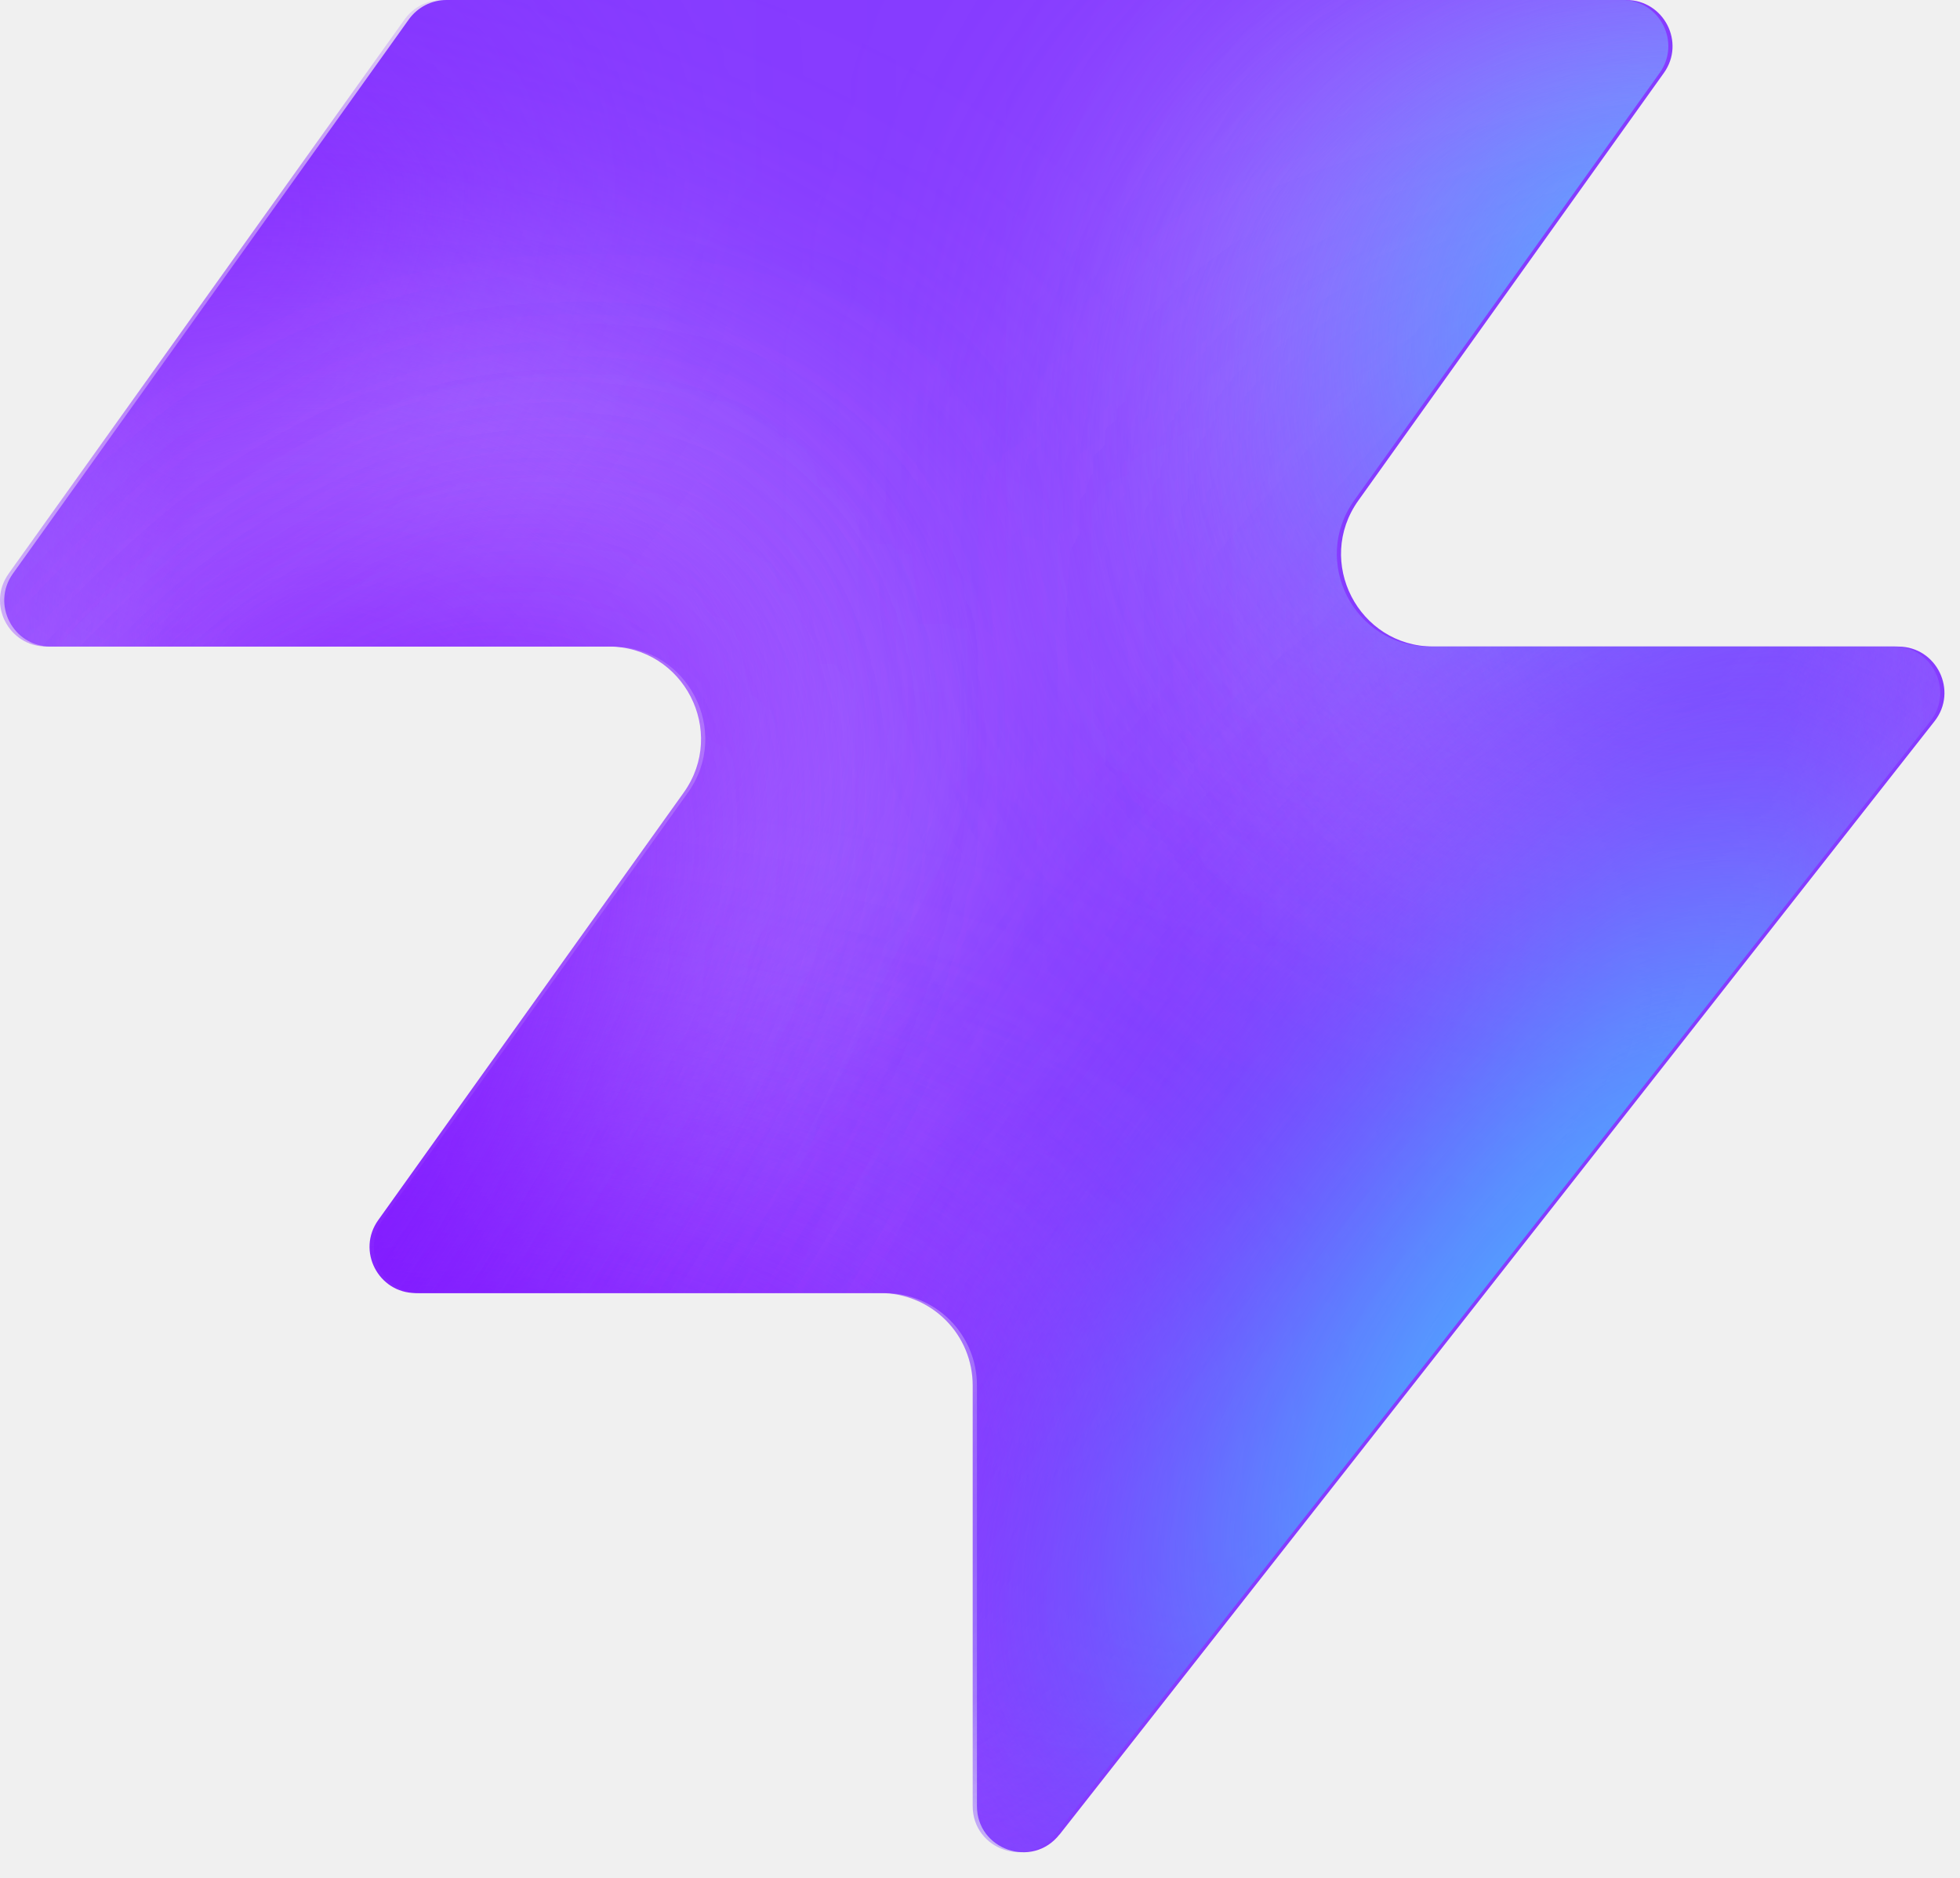
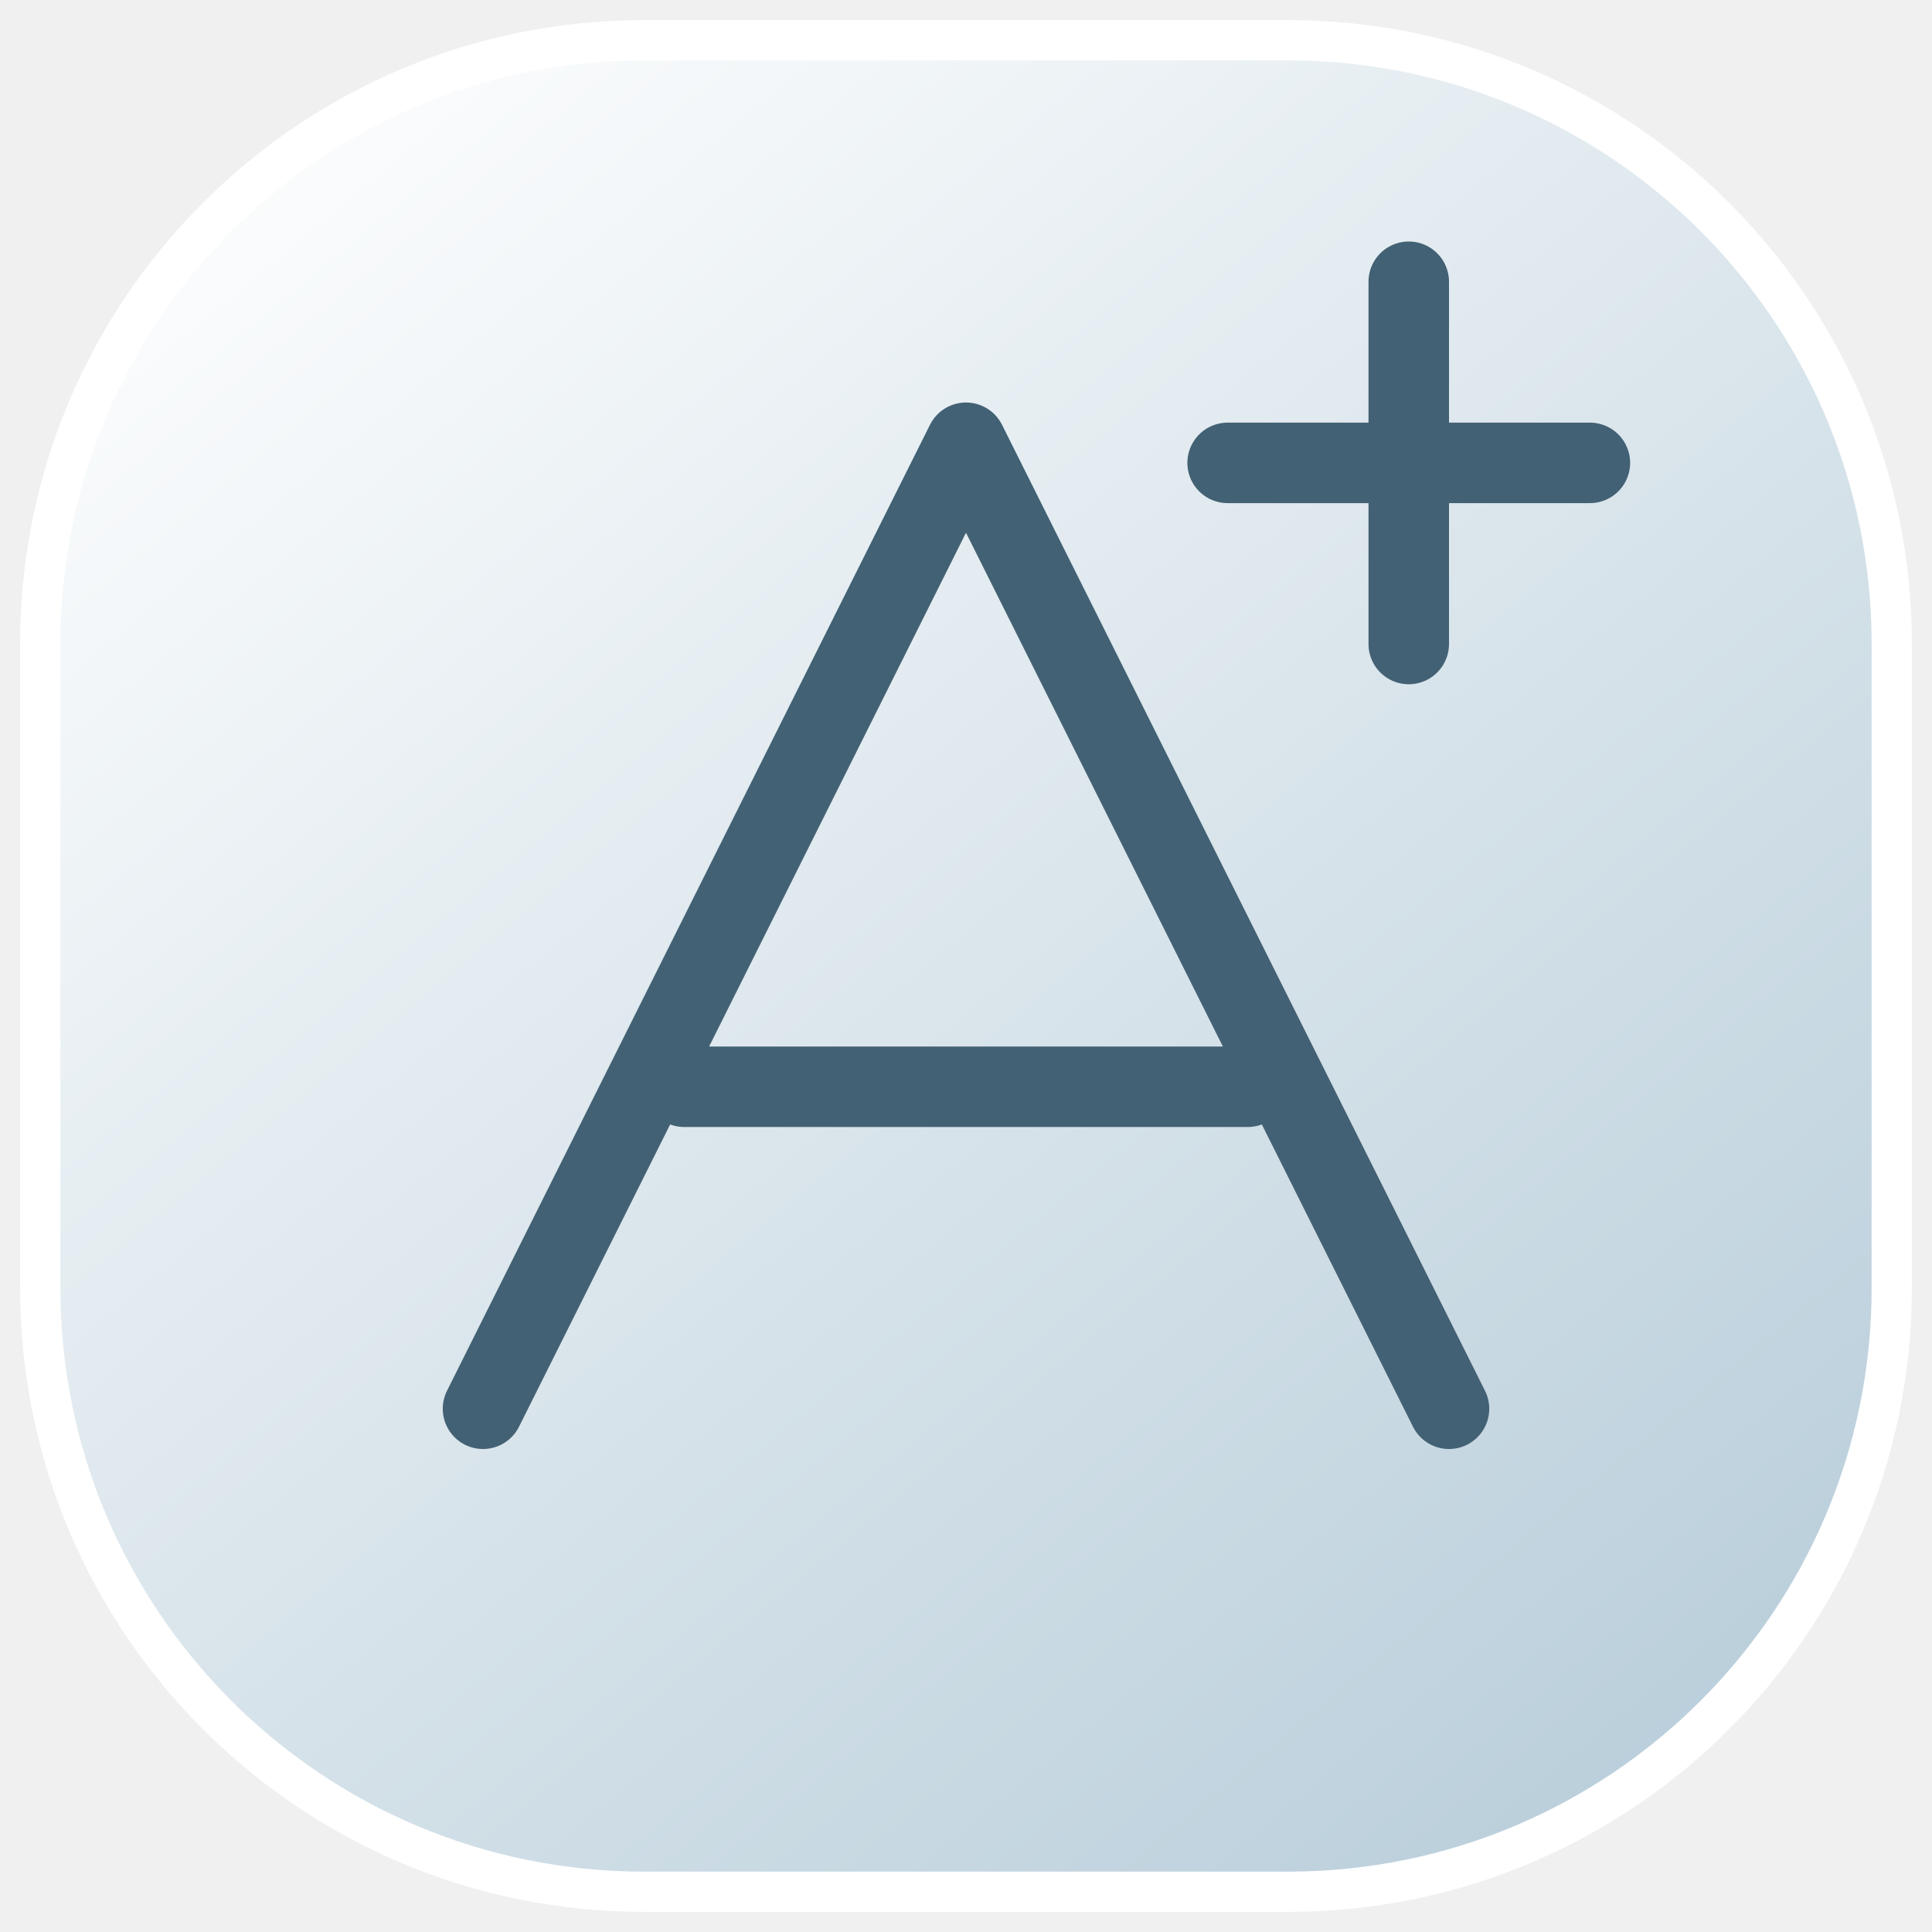
- <svg xmlns="http://www.w3.org/2000/svg" width="48" height="46" fill="none" viewBox="0 0 48 46">
-   <path fill="#863bff" d="M25.946 44.938c-.664.845-2.021.375-2.021-.698V33.937a2.26 2.26 0 0 0-2.262-2.262H10.287c-.92 0-1.456-1.04-.92-1.788l7.48-10.471c1.07-1.497 0-3.578-1.842-3.578H1.237c-.92 0-1.456-1.04-.92-1.788L10.013.474c.214-.297.556-.474.92-.474h28.894c.92 0 1.456 1.04.92 1.788l-7.48 10.471c-1.07 1.498 0 3.579 1.842 3.579h11.377c.943 0 1.473 1.088.89 1.83L25.947 44.94z" style="fill:#863bff;fill:color(display-p3 .525 .23 1);fill-opacity:1" />
-   <mask id="a" width="48" height="46" x="0" y="0" maskUnits="userSpaceOnUse" style="mask-type:alpha">
-     <path fill="#000" d="M25.842 44.938c-.664.844-2.021.375-2.021-.698V33.937a2.26 2.26 0 0 0-2.262-2.262H10.183c-.92 0-1.456-1.04-.92-1.788l7.48-10.471c1.07-1.498 0-3.579-1.842-3.579H1.133c-.92 0-1.456-1.04-.92-1.787L9.91.473c.214-.297.556-.474.92-.474h28.894c.92 0 1.456 1.04.92 1.788l-7.48 10.471c-1.07 1.498 0 3.578 1.842 3.578h11.377c.943 0 1.473 1.088.89 1.832L25.843 44.94z" style="fill:#000;fill-opacity:1" />
-   </mask>
-   <g mask="url(#a)">
-     <g filter="url(#b)">
-       <ellipse cx="5.508" cy="14.704" fill="#ede6ff" rx="5.508" ry="14.704" style="fill:#ede6ff;fill:color(display-p3 .927 .903 1);fill-opacity:1" transform="matrix(.00324 1 1 -.00324 -4.47 31.516)" />
-     </g>
-     <g filter="url(#c)">
-       <ellipse cx="10.399" cy="29.851" fill="#ede6ff" rx="10.399" ry="29.851" style="fill:#ede6ff;fill:color(display-p3 .927 .903 1);fill-opacity:1" transform="matrix(.00324 1 1 -.00324 -39.328 7.883)" />
-     </g>
-     <g filter="url(#d)">
-       <ellipse cx="5.508" cy="30.487" fill="#7e14ff" rx="5.508" ry="30.487" style="fill:#7e14ff;fill:color(display-p3 .492 .077 1);fill-opacity:1" transform="rotate(89.814 -25.913 -14.639)scale(1 -1)" />
-     </g>
-     <g filter="url(#e)">
-       <ellipse cx="5.508" cy="30.599" fill="#7e14ff" rx="5.508" ry="30.599" style="fill:#7e14ff;fill:color(display-p3 .492 .077 1);fill-opacity:1" transform="rotate(89.814 -32.644 -3.334)scale(1 -1)" />
-     </g>
-     <g filter="url(#f)">
-       <ellipse cx="5.508" cy="30.599" fill="#7e14ff" rx="5.508" ry="30.599" style="fill:#7e14ff;fill:color(display-p3 .492 .077 1);fill-opacity:1" transform="matrix(.00324 1 1 -.00324 -34.34 30.47)" />
-     </g>
-     <g filter="url(#g)">
-       <ellipse cx="14.072" cy="22.078" fill="#ede6ff" rx="14.072" ry="22.078" style="fill:#ede6ff;fill:color(display-p3 .927 .903 1);fill-opacity:1" transform="rotate(93.35 24.506 48.493)scale(-1 1)" />
-     </g>
-     <g filter="url(#h)">
-       <ellipse cx="3.47" cy="21.501" fill="#7e14ff" rx="3.47" ry="21.501" style="fill:#7e14ff;fill:color(display-p3 .492 .077 1);fill-opacity:1" transform="rotate(89.009 28.708 47.59)scale(-1 1)" />
-     </g>
-     <g filter="url(#i)">
-       <ellipse cx="3.47" cy="21.501" fill="#7e14ff" rx="3.47" ry="21.501" style="fill:#7e14ff;fill:color(display-p3 .492 .077 1);fill-opacity:1" transform="rotate(89.009 28.708 47.59)scale(-1 1)" />
-     </g>
-     <g filter="url(#j)">
-       <ellipse cx=".387" cy="8.972" fill="#7e14ff" rx="4.407" ry="29.108" style="fill:#7e14ff;fill:color(display-p3 .492 .077 1);fill-opacity:1" transform="rotate(39.51 .387 8.972)" />
-     </g>
-     <g filter="url(#k)">
-       <ellipse cx="47.523" cy="-6.092" fill="#7e14ff" rx="4.407" ry="29.108" style="fill:#7e14ff;fill:color(display-p3 .492 .077 1);fill-opacity:1" transform="rotate(37.892 47.523 -6.092)" />
-     </g>
-     <g filter="url(#l)">
-       <ellipse cx="41.412" cy="6.333" fill="#47bfff" rx="5.971" ry="9.665" style="fill:#47bfff;fill:color(display-p3 .28 .748 1);fill-opacity:1" transform="rotate(37.892 41.412 6.333)" />
-     </g>
-     <g filter="url(#m)">
-       <ellipse cx="-1.879" cy="38.332" fill="#7e14ff" rx="4.407" ry="29.108" style="fill:#7e14ff;fill:color(display-p3 .492 .077 1);fill-opacity:1" transform="rotate(37.892 -1.88 38.332)" />
-     </g>
-     <g filter="url(#n)">
-       <ellipse cx="-1.879" cy="38.332" fill="#7e14ff" rx="4.407" ry="29.108" style="fill:#7e14ff;fill:color(display-p3 .492 .077 1);fill-opacity:1" transform="rotate(37.892 -1.88 38.332)" />
-     </g>
-     <g filter="url(#o)">
-       <ellipse cx="35.651" cy="29.907" fill="#7e14ff" rx="4.407" ry="29.108" style="fill:#7e14ff;fill:color(display-p3 .492 .077 1);fill-opacity:1" transform="rotate(37.892 35.651 29.907)" />
-     </g>
-     <g filter="url(#p)">
-       <ellipse cx="38.418" cy="32.4" fill="#47bfff" rx="5.971" ry="15.297" style="fill:#47bfff;fill:color(display-p3 .28 .748 1);fill-opacity:1" transform="rotate(37.892 38.418 32.4)" />
-     </g>
-   </g>
+ <svg xmlns="http://www.w3.org/2000/svg" viewBox="0 0 48 48" fill="none">
  <defs>
-     <filter id="b" width="60.045" height="41.654" x="-19.77" y="16.149" color-interpolation-filters="sRGB" filterUnits="userSpaceOnUse">
-       <feFlood flood-opacity="0" result="BackgroundImageFix" />
-       <feBlend in="SourceGraphic" in2="BackgroundImageFix" result="shape" />
-       <feGaussianBlur result="effect1_foregroundBlur_2002_17158" stdDeviation="7.659" />
-     </filter>
-     <filter id="c" width="90.34" height="51.437" x="-54.613" y="-7.533" color-interpolation-filters="sRGB" filterUnits="userSpaceOnUse">
-       <feFlood flood-opacity="0" result="BackgroundImageFix" />
-       <feBlend in="SourceGraphic" in2="BackgroundImageFix" result="shape" />
-       <feGaussianBlur result="effect1_foregroundBlur_2002_17158" stdDeviation="7.659" />
-     </filter>
-     <filter id="d" width="79.355" height="29.4" x="-49.64" y="2.03" color-interpolation-filters="sRGB" filterUnits="userSpaceOnUse">
-       <feFlood flood-opacity="0" result="BackgroundImageFix" />
-       <feBlend in="SourceGraphic" in2="BackgroundImageFix" result="shape" />
-       <feGaussianBlur result="effect1_foregroundBlur_2002_17158" stdDeviation="4.596" />
-     </filter>
-     <filter id="e" width="79.579" height="29.4" x="-45.045" y="20.029" color-interpolation-filters="sRGB" filterUnits="userSpaceOnUse">
-       <feFlood flood-opacity="0" result="BackgroundImageFix" />
-       <feBlend in="SourceGraphic" in2="BackgroundImageFix" result="shape" />
-       <feGaussianBlur result="effect1_foregroundBlur_2002_17158" stdDeviation="4.596" />
-     </filter>
-     <filter id="f" width="79.579" height="29.4" x="-43.513" y="21.178" color-interpolation-filters="sRGB" filterUnits="userSpaceOnUse">
-       <feFlood flood-opacity="0" result="BackgroundImageFix" />
-       <feBlend in="SourceGraphic" in2="BackgroundImageFix" result="shape" />
-       <feGaussianBlur result="effect1_foregroundBlur_2002_17158" stdDeviation="4.596" />
-     </filter>
-     <filter id="g" width="74.749" height="58.852" x="15.756" y="-17.901" color-interpolation-filters="sRGB" filterUnits="userSpaceOnUse">
-       <feFlood flood-opacity="0" result="BackgroundImageFix" />
-       <feBlend in="SourceGraphic" in2="BackgroundImageFix" result="shape" />
-       <feGaussianBlur result="effect1_foregroundBlur_2002_17158" stdDeviation="7.659" />
-     </filter>
-     <filter id="h" width="61.377" height="25.362" x="23.548" y="2.284" color-interpolation-filters="sRGB" filterUnits="userSpaceOnUse">
-       <feFlood flood-opacity="0" result="BackgroundImageFix" />
-       <feBlend in="SourceGraphic" in2="BackgroundImageFix" result="shape" />
-       <feGaussianBlur result="effect1_foregroundBlur_2002_17158" stdDeviation="4.596" />
-     </filter>
-     <filter id="i" width="61.377" height="25.362" x="23.548" y="2.284" color-interpolation-filters="sRGB" filterUnits="userSpaceOnUse">
-       <feFlood flood-opacity="0" result="BackgroundImageFix" />
-       <feBlend in="SourceGraphic" in2="BackgroundImageFix" result="shape" />
-       <feGaussianBlur result="effect1_foregroundBlur_2002_17158" stdDeviation="4.596" />
-     </filter>
-     <filter id="j" width="56.045" height="63.649" x="-27.636" y="-22.853" color-interpolation-filters="sRGB" filterUnits="userSpaceOnUse">
-       <feFlood flood-opacity="0" result="BackgroundImageFix" />
-       <feBlend in="SourceGraphic" in2="BackgroundImageFix" result="shape" />
-       <feGaussianBlur result="effect1_foregroundBlur_2002_17158" stdDeviation="4.596" />
-     </filter>
-     <filter id="k" width="54.814" height="64.646" x="20.116" y="-38.415" color-interpolation-filters="sRGB" filterUnits="userSpaceOnUse">
-       <feFlood flood-opacity="0" result="BackgroundImageFix" />
-       <feBlend in="SourceGraphic" in2="BackgroundImageFix" result="shape" />
-       <feGaussianBlur result="effect1_foregroundBlur_2002_17158" stdDeviation="4.596" />
-     </filter>
-     <filter id="l" width="33.541" height="35.313" x="24.641" y="-11.323" color-interpolation-filters="sRGB" filterUnits="userSpaceOnUse">
-       <feFlood flood-opacity="0" result="BackgroundImageFix" />
-       <feBlend in="SourceGraphic" in2="BackgroundImageFix" result="shape" />
-       <feGaussianBlur result="effect1_foregroundBlur_2002_17158" stdDeviation="4.596" />
-     </filter>
-     <filter id="m" width="54.814" height="64.646" x="-29.286" y="6.009" color-interpolation-filters="sRGB" filterUnits="userSpaceOnUse">
-       <feFlood flood-opacity="0" result="BackgroundImageFix" />
-       <feBlend in="SourceGraphic" in2="BackgroundImageFix" result="shape" />
-       <feGaussianBlur result="effect1_foregroundBlur_2002_17158" stdDeviation="4.596" />
-     </filter>
-     <filter id="n" width="54.814" height="64.646" x="-29.286" y="6.009" color-interpolation-filters="sRGB" filterUnits="userSpaceOnUse">
-       <feFlood flood-opacity="0" result="BackgroundImageFix" />
-       <feBlend in="SourceGraphic" in2="BackgroundImageFix" result="shape" />
-       <feGaussianBlur result="effect1_foregroundBlur_2002_17158" stdDeviation="4.596" />
-     </filter>
-     <filter id="o" width="54.814" height="64.646" x="8.244" y="-2.416" color-interpolation-filters="sRGB" filterUnits="userSpaceOnUse">
-       <feFlood flood-opacity="0" result="BackgroundImageFix" />
-       <feBlend in="SourceGraphic" in2="BackgroundImageFix" result="shape" />
-       <feGaussianBlur result="effect1_foregroundBlur_2002_17158" stdDeviation="4.596" />
-     </filter>
-     <filter id="p" width="39.409" height="43.623" x="18.713" y="10.588" color-interpolation-filters="sRGB" filterUnits="userSpaceOnUse">
-       <feFlood flood-opacity="0" result="BackgroundImageFix" />
-       <feBlend in="SourceGraphic" in2="BackgroundImageFix" result="shape" />
-       <feGaussianBlur result="effect1_foregroundBlur_2002_17158" stdDeviation="4.596" />
-     </filter>
+     <linearGradient id="glass" x1="4" y1="2" x2="42" y2="48" gradientUnits="userSpaceOnUse">
+       <stop stop-color="#fff" />
+       <stop offset="1" stop-color="#b6ccd9" />
+     </linearGradient>
  </defs>
+   <rect x="1" y="1" width="46" height="46" rx="15" fill="url(#glass)" stroke="#fff" />
+   <path d="m12 35 12-24 12 24M17 27h14M35 7v9M30.5 11.5h9" stroke="#436174" stroke-width="2" stroke-linecap="round" stroke-linejoin="round" />
</svg>
